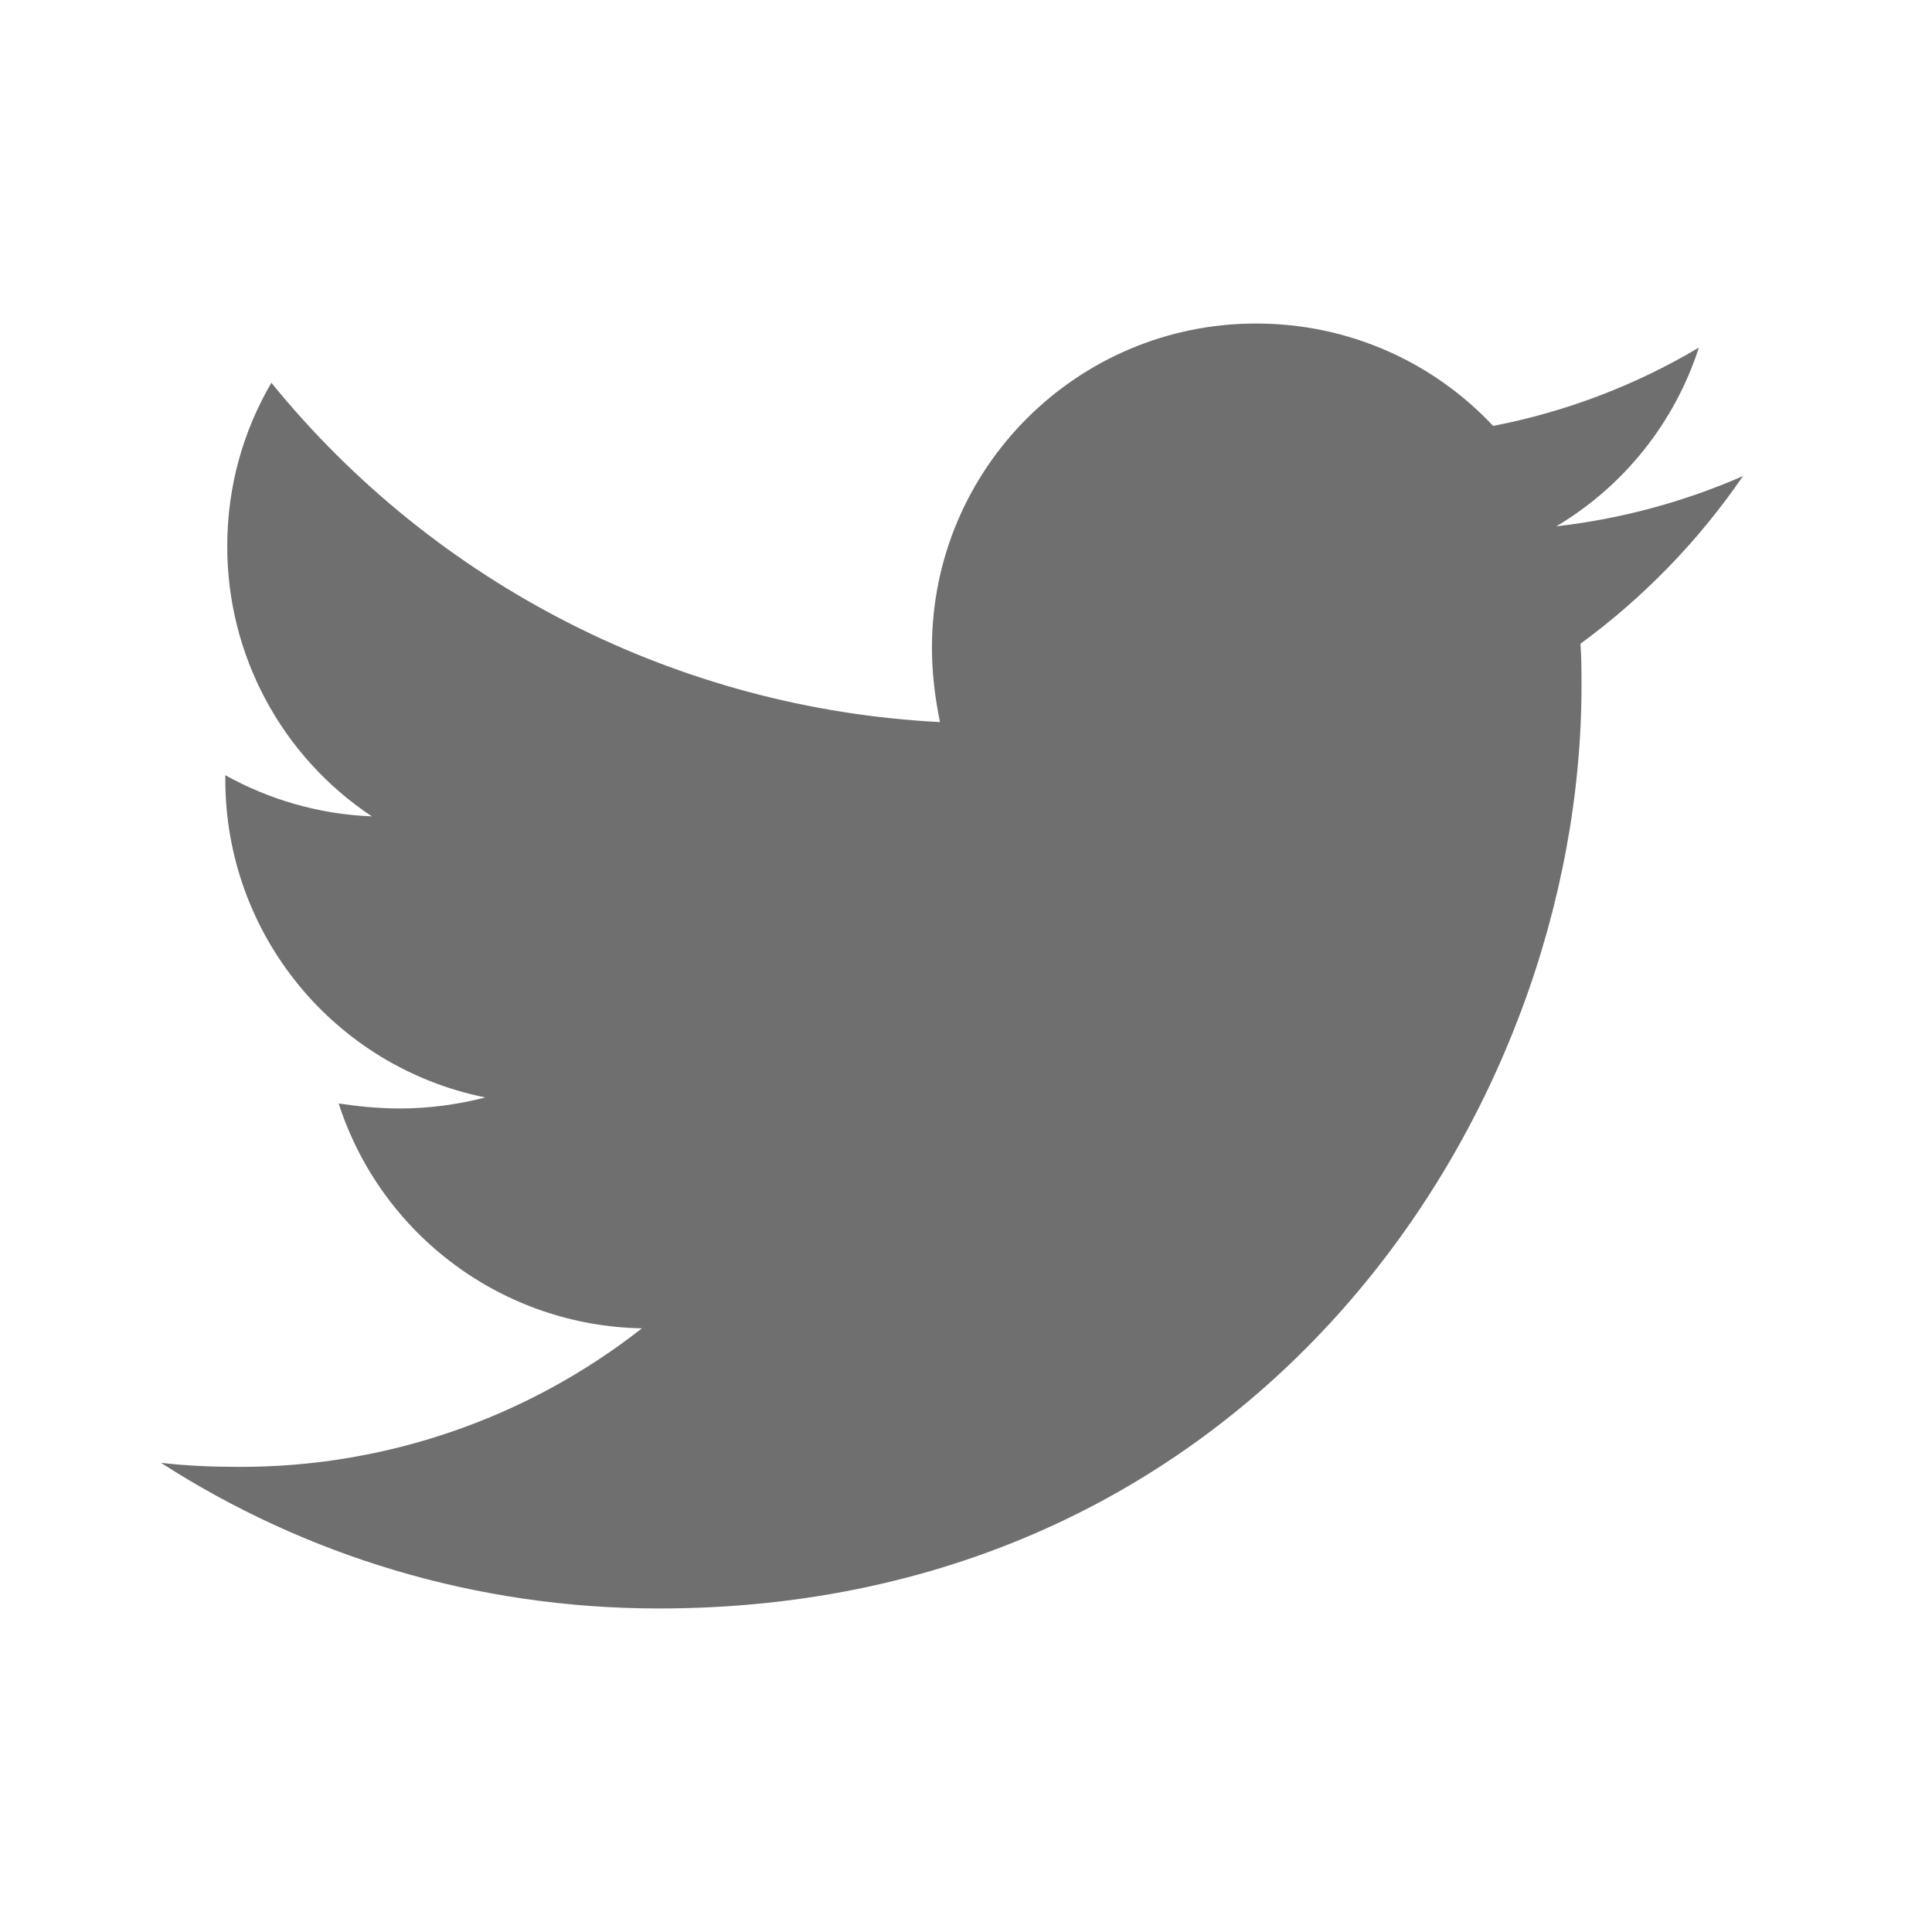
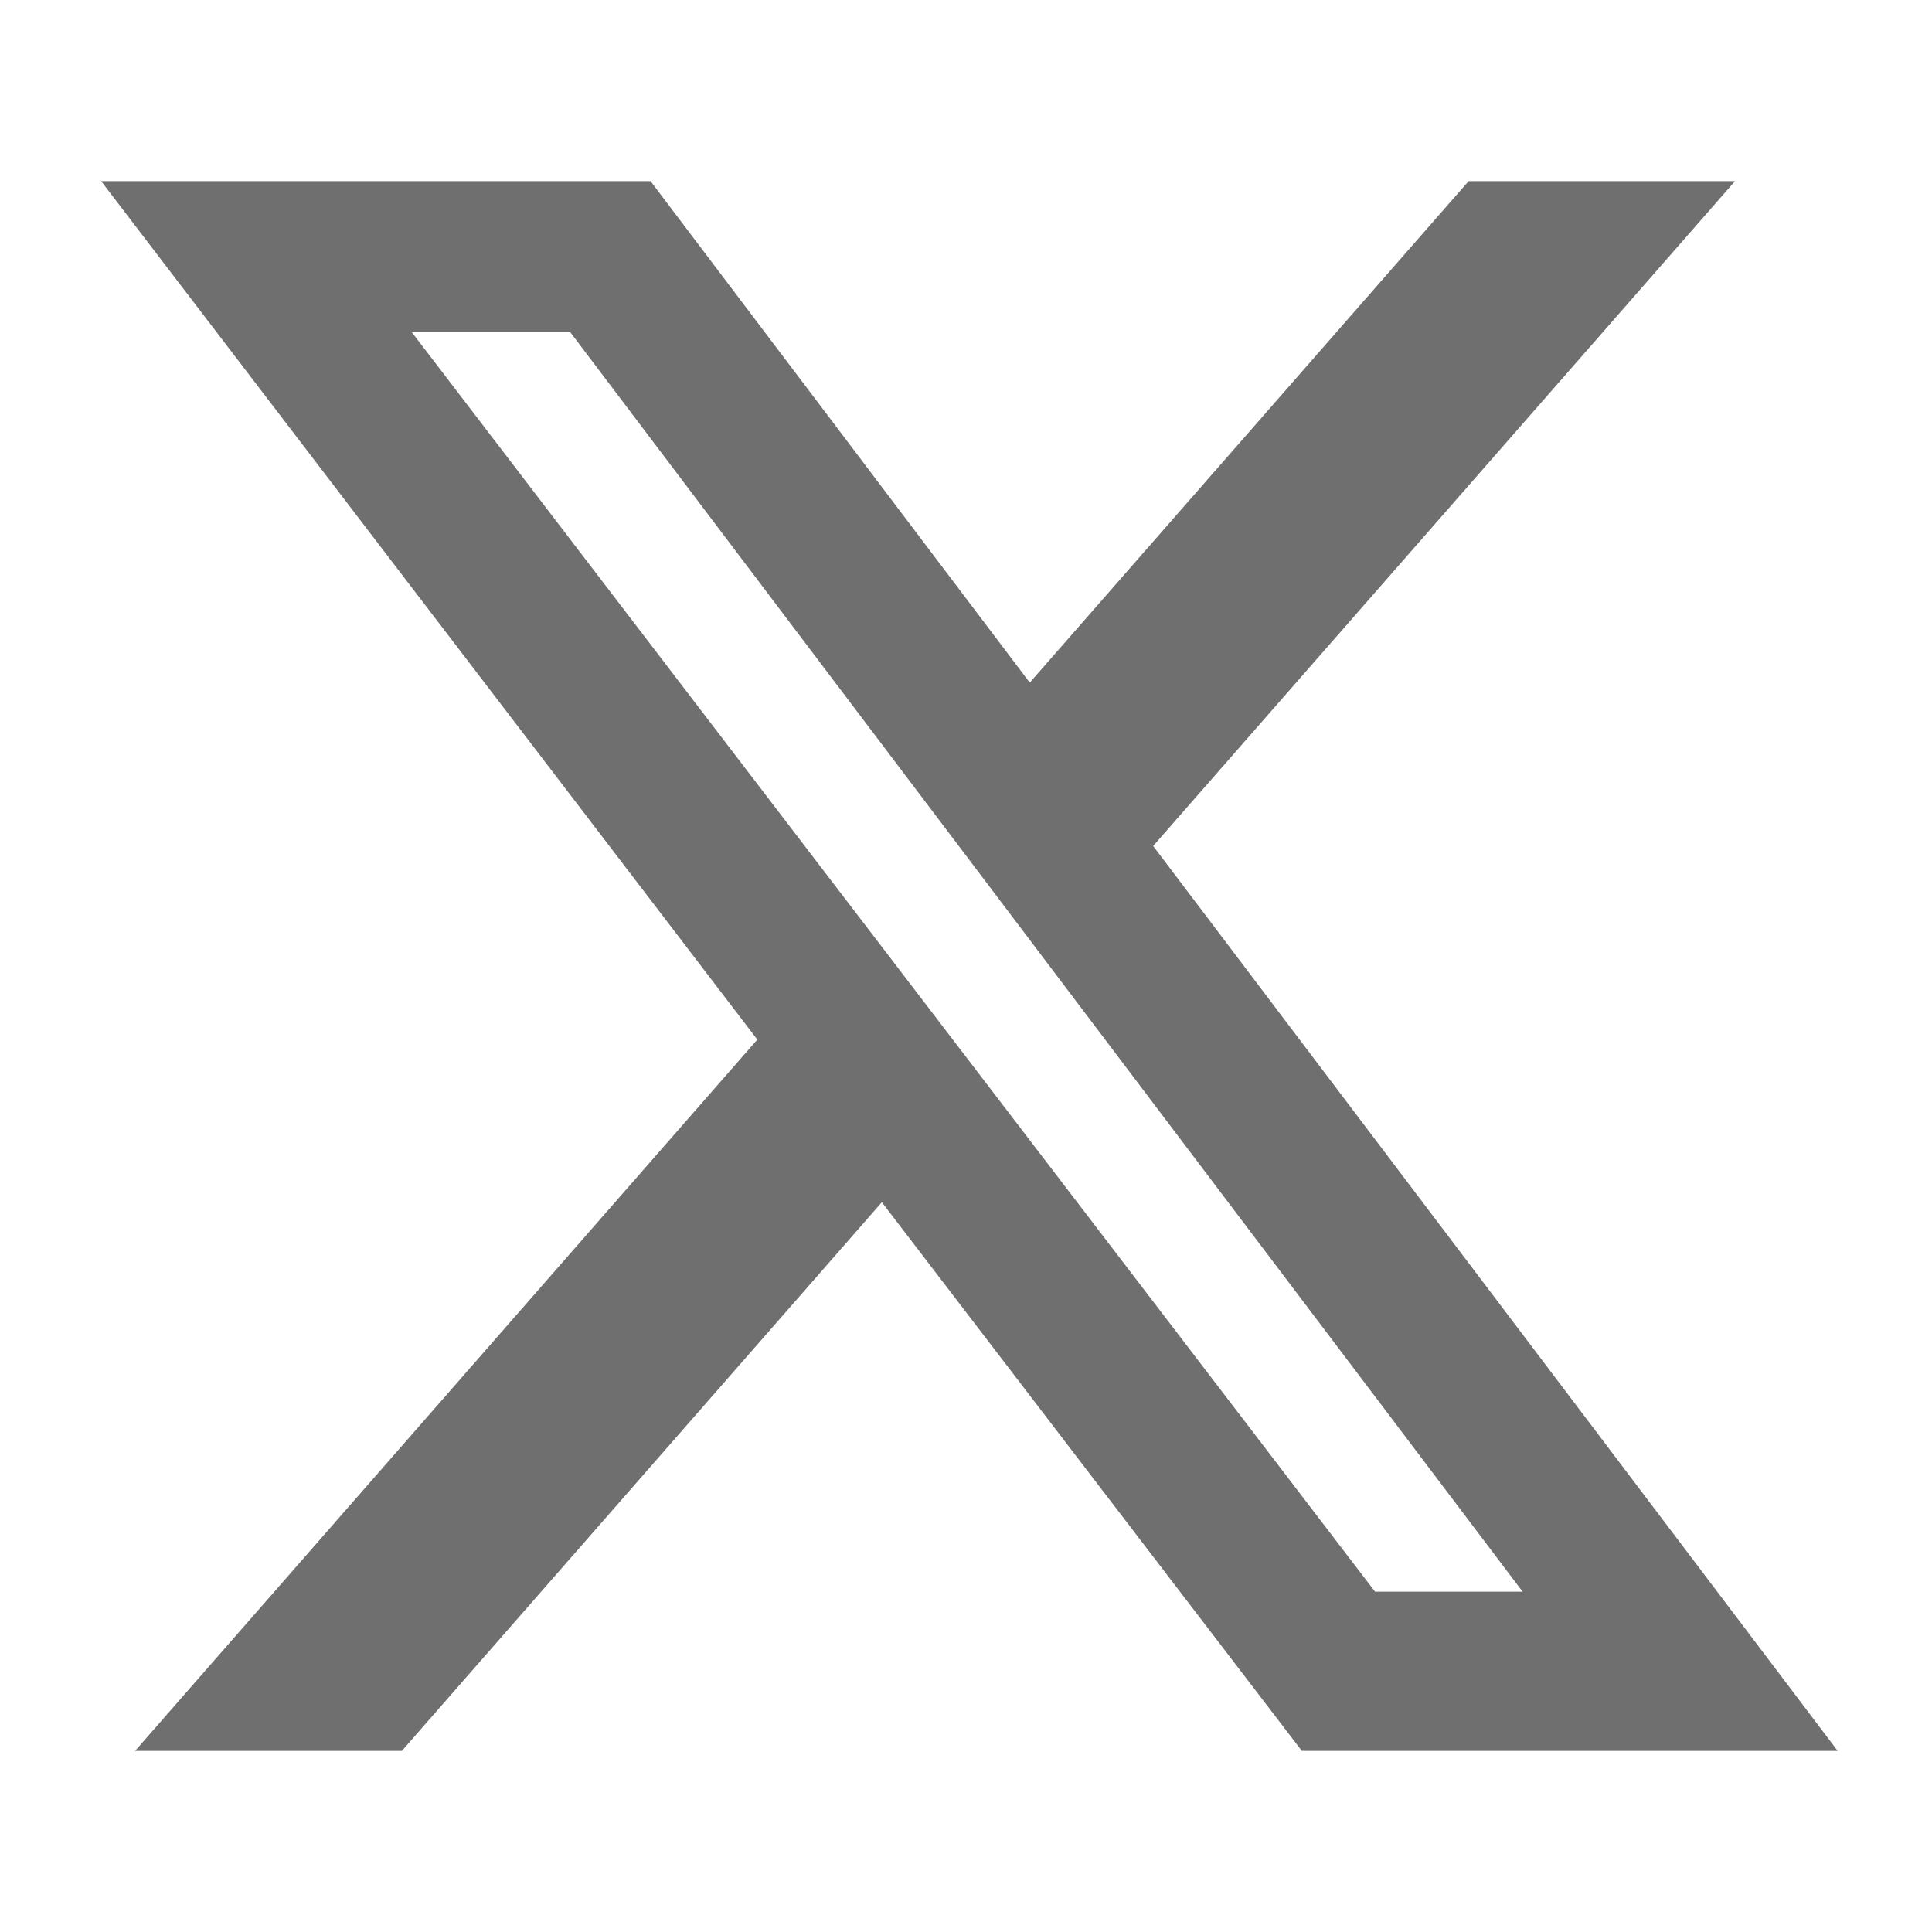
- <svg xmlns="http://www.w3.org/2000/svg" width="36" height="36" viewBox="0 0 24 24" fill="#6f6f6f">
-   <path d="M19.633 7.997c.013.175.013.349.013.523 0 5.325-4.053 11.461-11.46 11.461-2.282 0-4.402-.661-6.186-1.809.324.037.636.05.973.05a8.07 8.07 0 0 0 5.001-1.721 4.036 4.036 0 0 1-3.767-2.793c.249.037.499.062.761.062.361 0 .724-.05 1.061-.137a4.027 4.027 0 0 1-3.23-3.953v-.05c.537.299 1.16.486 1.82.511a4.022 4.022 0 0 1-1.796-3.354c0-.748.199-1.434.548-2.032a11.457 11.457 0 0 0 8.306 4.215c-.062-.3-.1-.611-.1-.923a4.026 4.026 0 0 1 4.028-4.028c1.16 0 2.207.486 2.943 1.272a7.957 7.957 0 0 0 2.556-.973 4.02 4.02 0 0 1-1.771 2.22 8.073 8.073 0 0 0 2.319-.624 8.645 8.645 0 0 1-2.019 2.083z" />
+ <svg xmlns="http://www.w3.org/2000/svg" width="36" height="36" viewBox="0 0 512 512" fill="#6f6f6f">
+   <path d="M389.2 48h70.6L305.6 224.2 487 464H345L233.7 318.6 106.5 464H35.8L200.7 275.5 26.8 48H172.4L272.9 180.9 389.2 48zM364.4 421.8h39.1L151.1 88h-42L364.4 421.8z" />
</svg>
